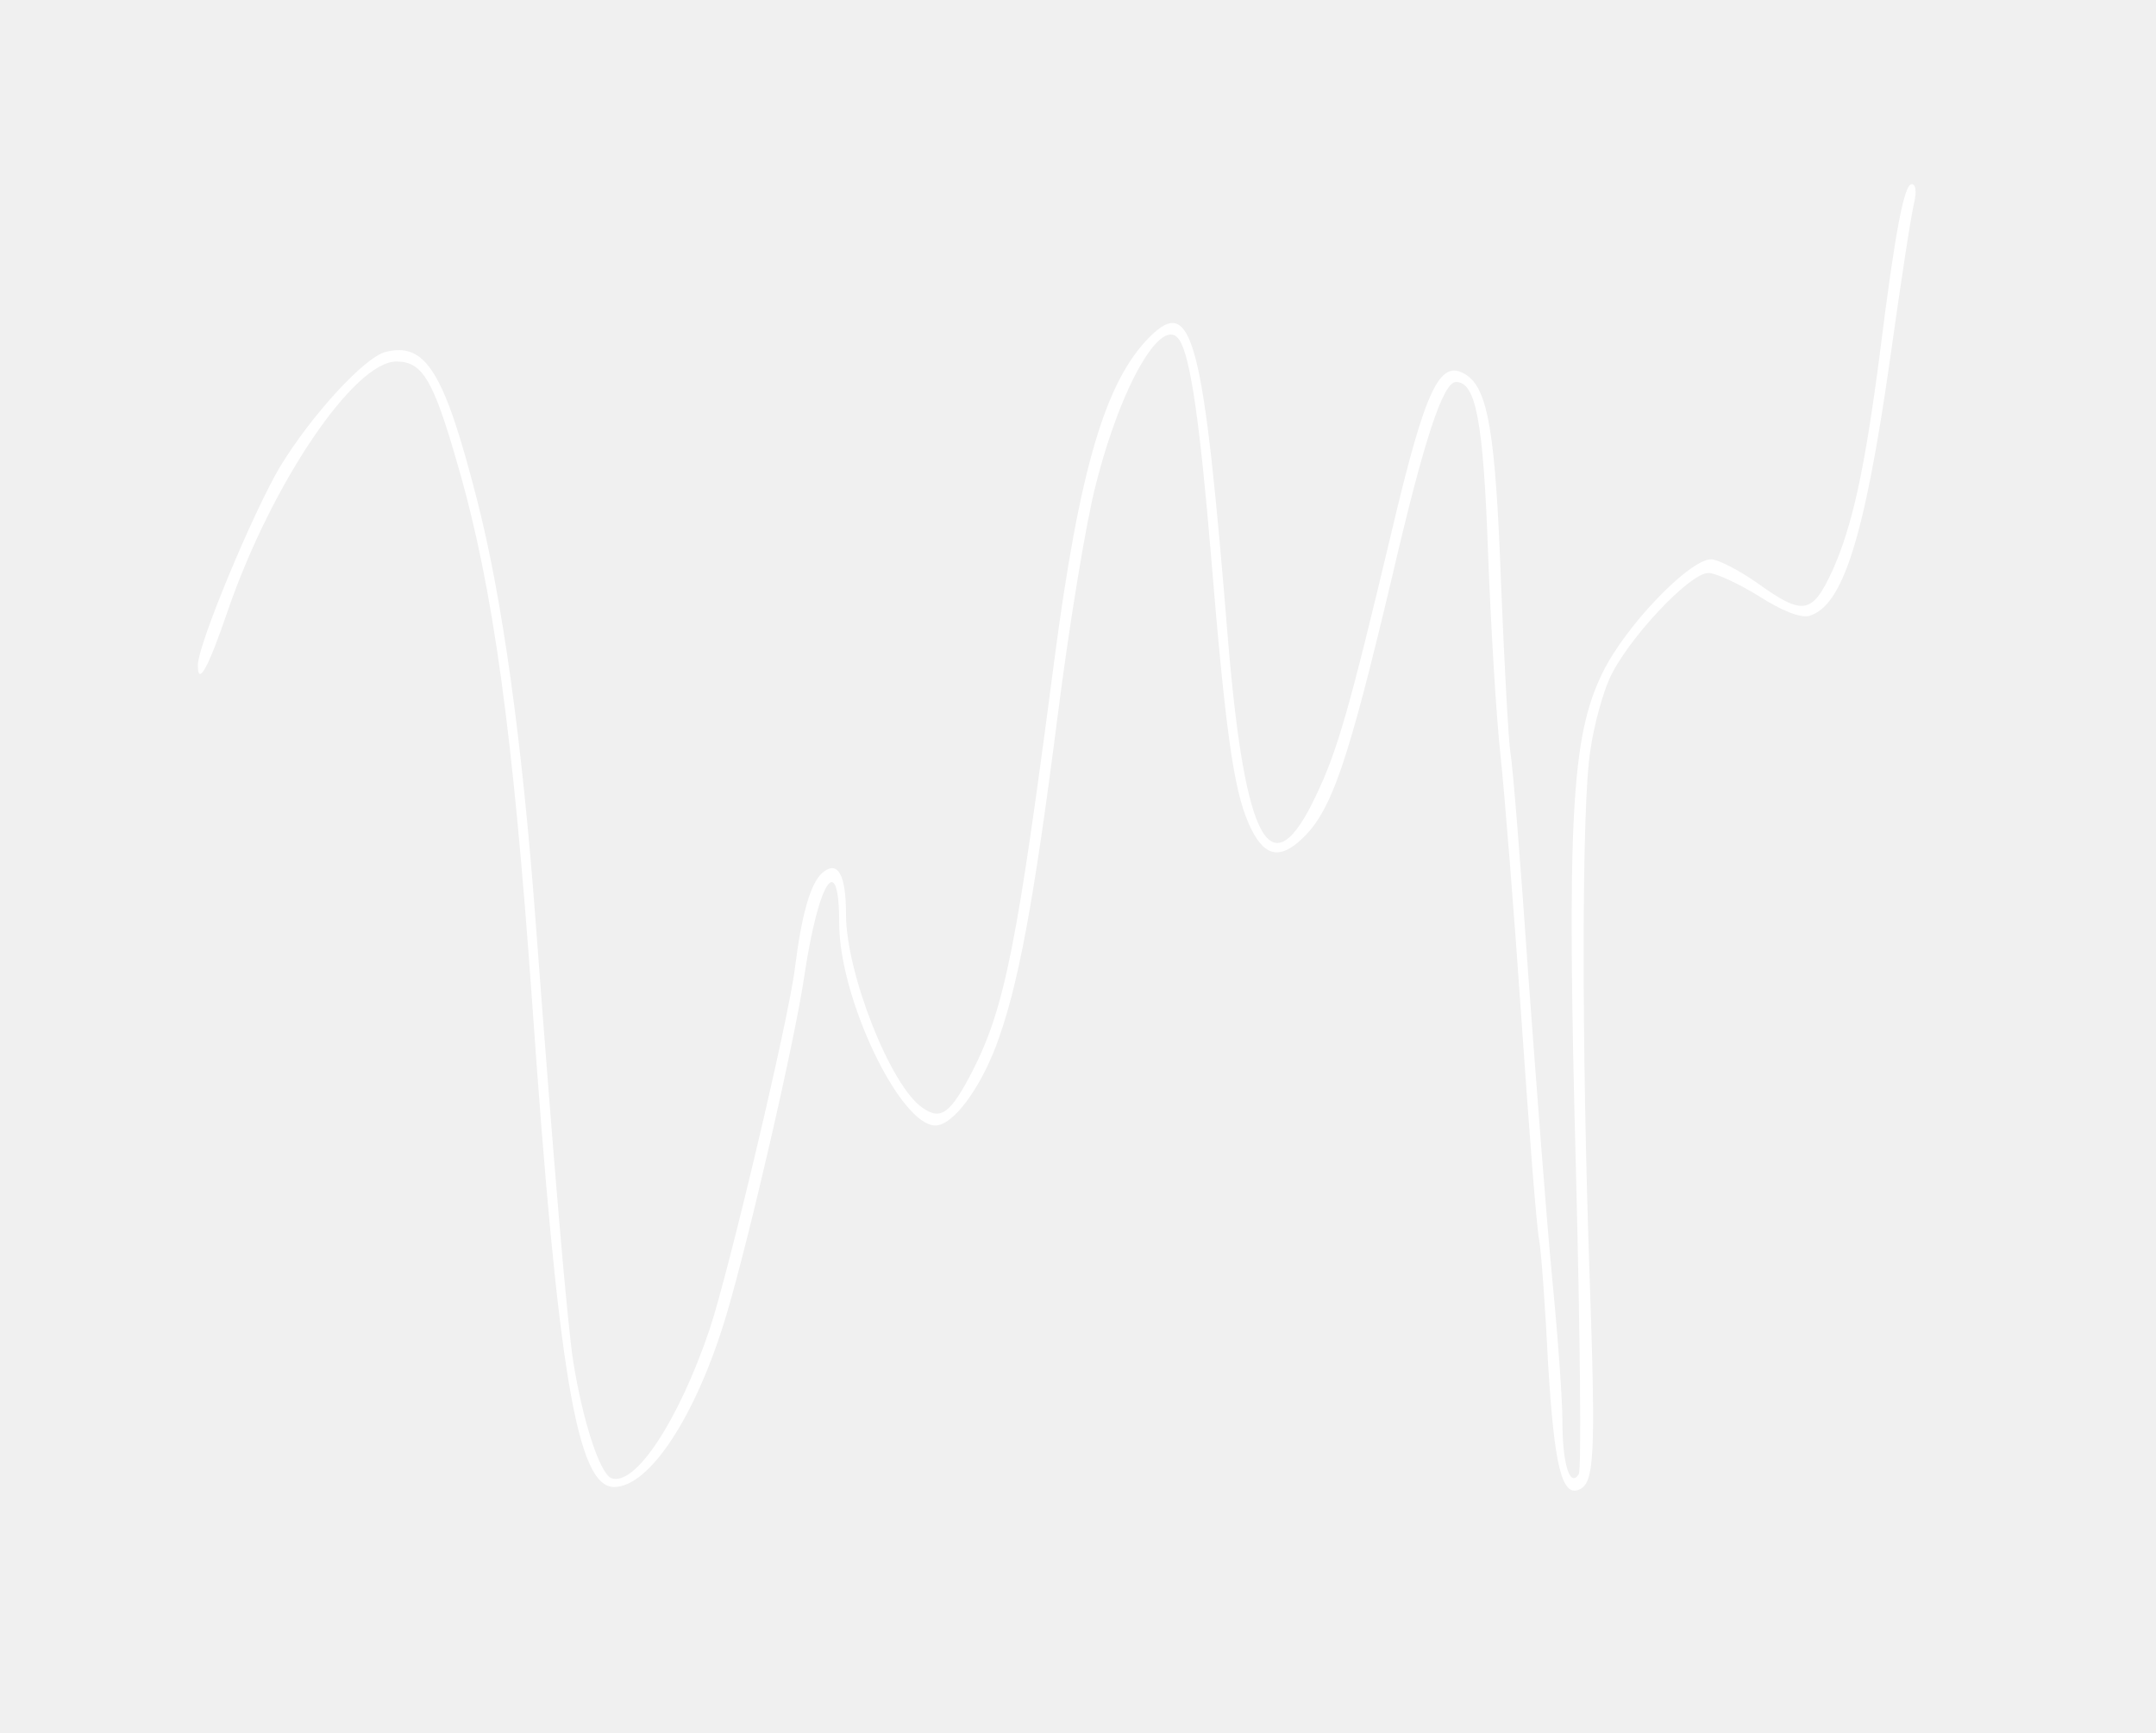
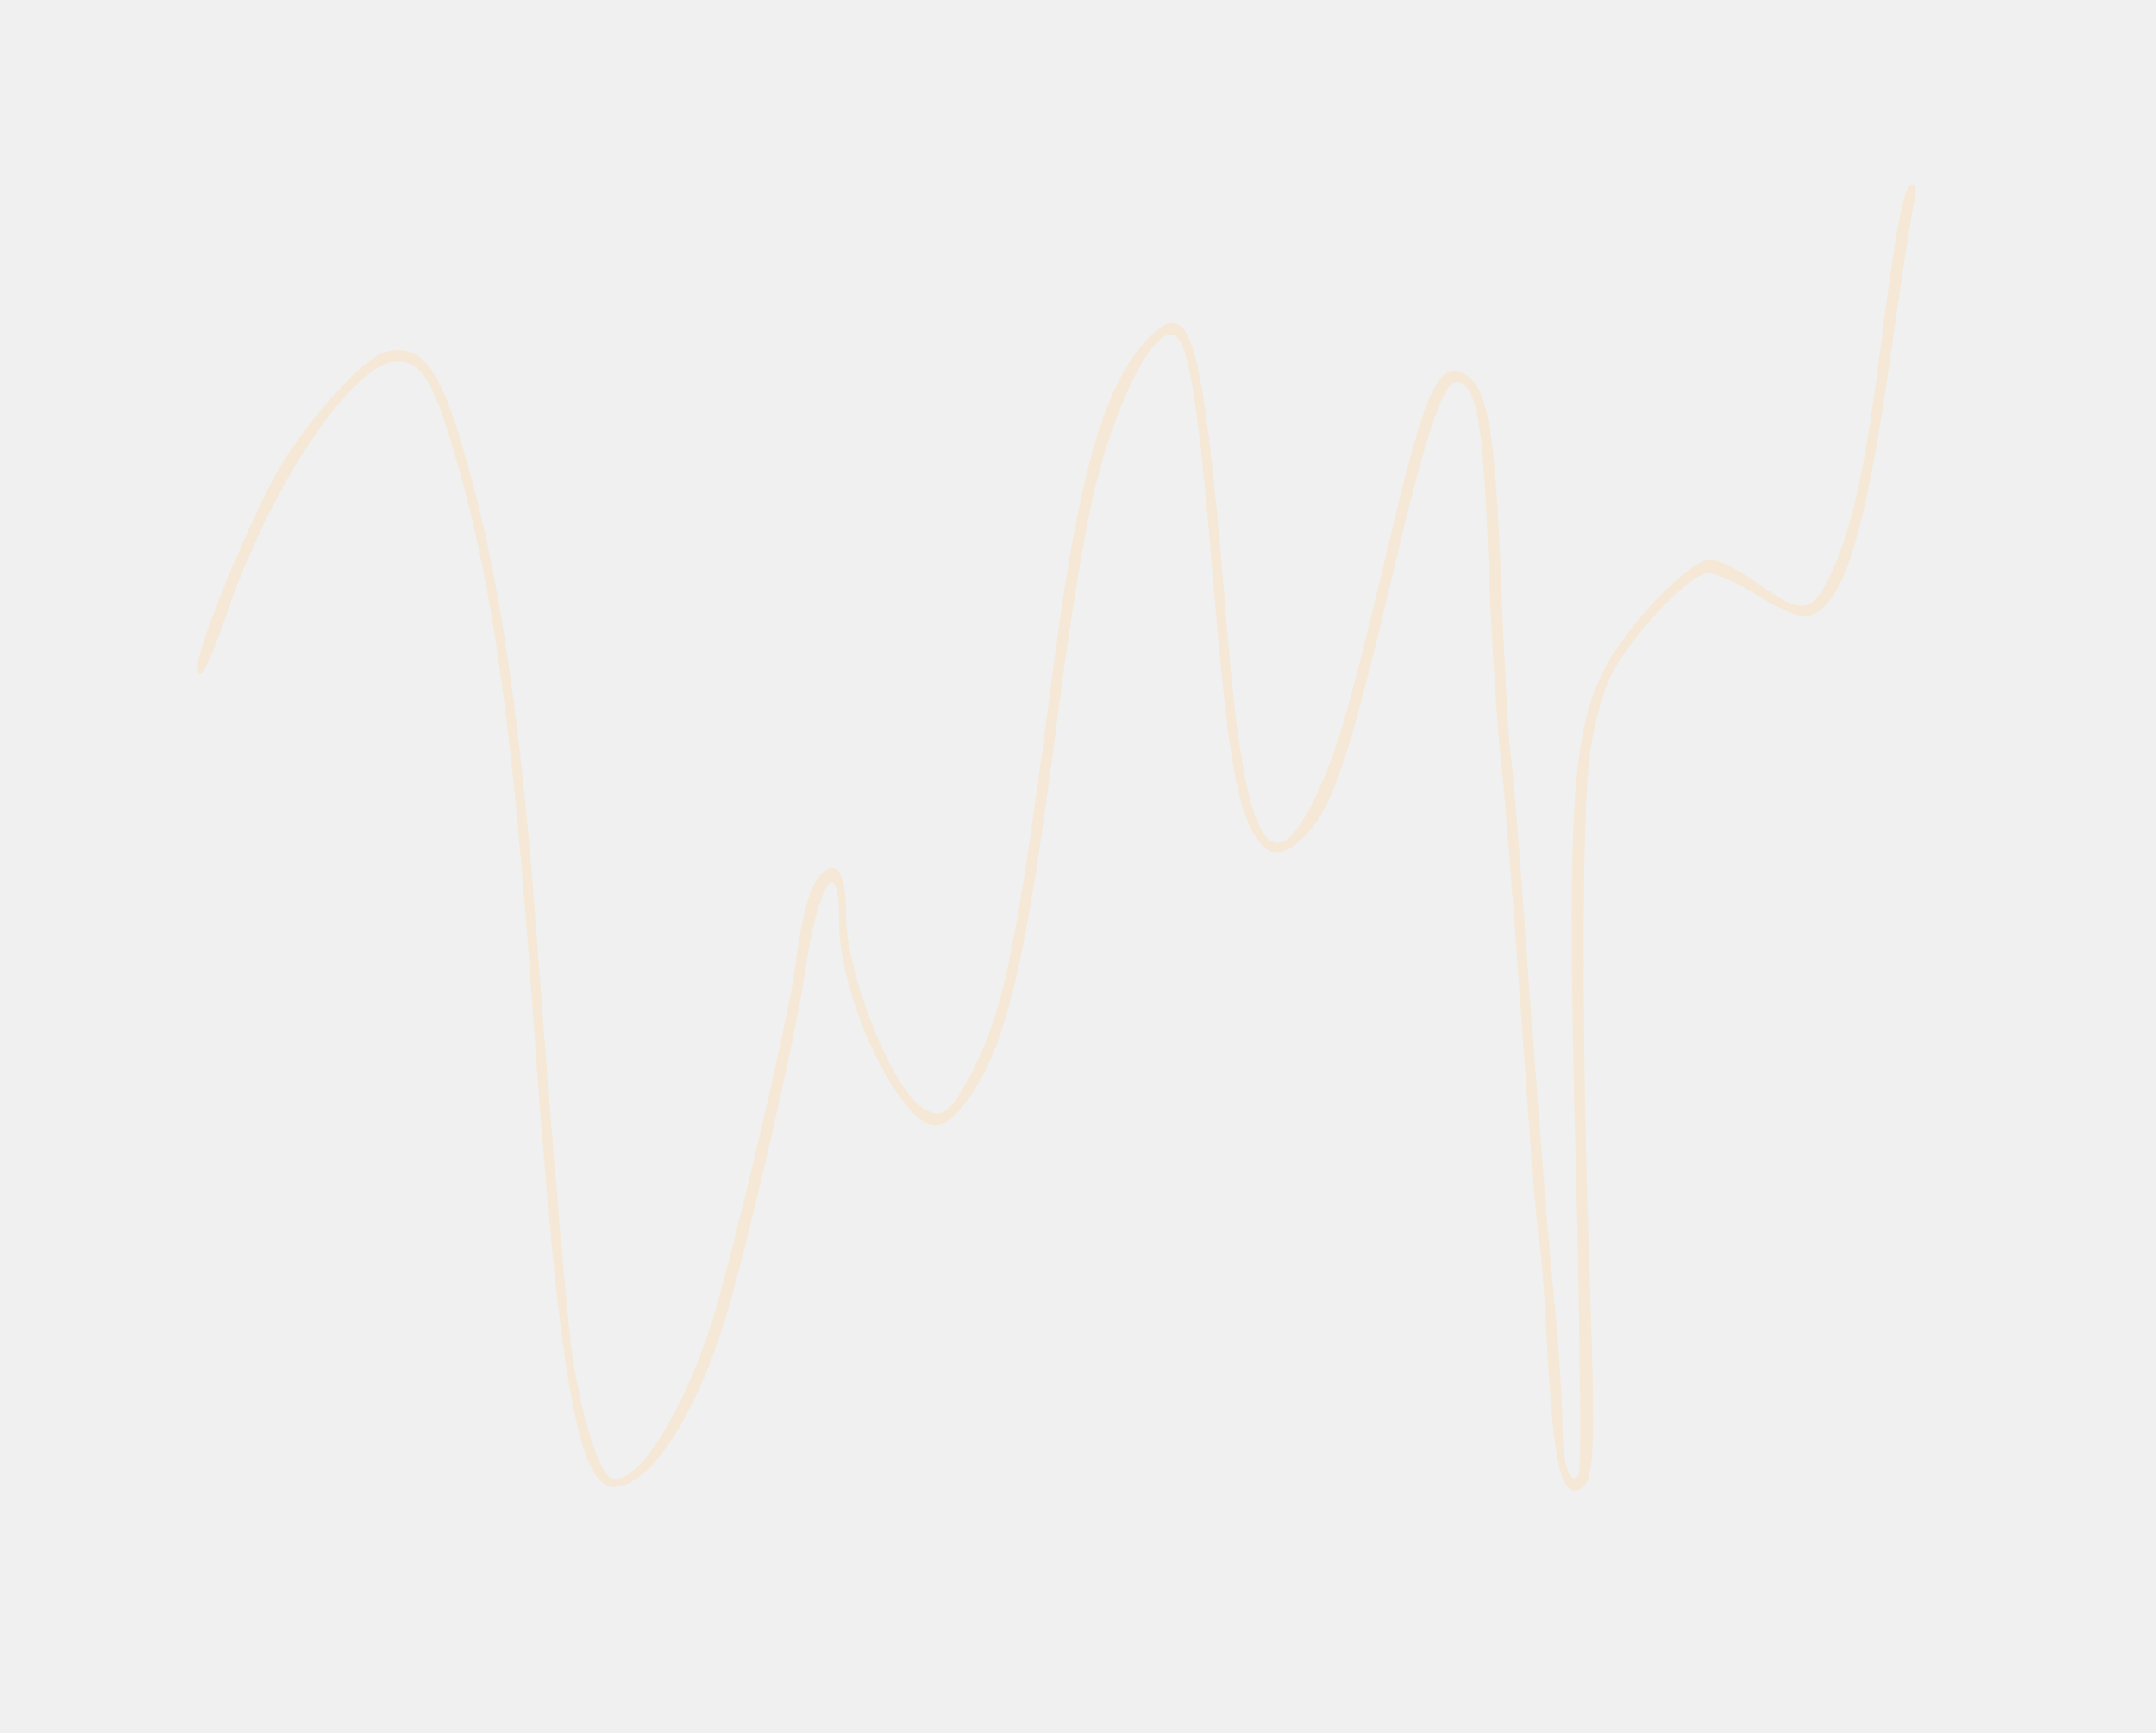
<svg xmlns="http://www.w3.org/2000/svg" version="1.0" width="316pt" height="254pt" viewBox="0 0 316 254" preserveAspectRatio="xMidYMid meet">
-   <g transform="translate(0,254) scale(0.1,-0.1)" fill="#FFFFFF" stroke="none">
+   <g transform="translate(0,254) scale(0.1,-0.1)" fill="#F5E8D6" stroke="none">
    <path d="M2806 2245 c-4 -14 -20 -118 -36 -233 -37 -259 -69 -362 -119 -375 -13 -3 -40 8 -73 29 -29 18 -63 34 -74 34 -28 0 -120 -99 -145 -155 -10 -22 -23 -69 -28 -105 -13 -78 -13 -433 -1 -775 9 -261 7 -300 -16 -309 -25 -10 -36 36 -45 185 -4 82 -10 163 -13 181 -4 18 -15 164 -26 323 -11 160 -25 335 -31 390 -6 55 -14 188 -18 295 -7 194 -18 250 -47 250 -19 0 -47 -85 -93 -283 -65 -274 -89 -346 -133 -387 -34 -32 -57 -25 -78 23 -22 50 -34 137 -55 392 -16 192 -30 291 -46 316 -25 40 -86 -65 -123 -212 -14 -53 -39 -206 -56 -340 -35 -274 -58 -397 -90 -482 -25 -66 -64 -117 -89 -117 -52 0 -141 187 -141 296 0 109 -30 64 -51 -76 -14 -96 -82 -390 -115 -500 -44 -146 -112 -250 -164 -250 -54 0 -82 166 -120 710 -28 395 -57 609 -109 788 -36 126 -52 152 -90 152 -62 0 -183 -179 -247 -365 -29 -85 -44 -112 -44 -80 0 30 81 224 120 290 46 76 124 161 155 169 59 15 86 -29 134 -216 37 -144 66 -351 86 -618 28 -375 46 -584 55 -645 14 -88 39 -165 56 -172 35 -13 99 85 144 218 27 80 116 455 125 529 10 80 23 126 41 141 22 18 34 -3 34 -62 0 -85 65 -251 112 -283 27 -19 41 -9 74 55 47 93 65 185 119 599 37 282 75 411 140 476 63 63 79 -2 115 -446 25 -298 63 -366 129 -226 31 65 48 123 111 388 49 207 70 253 108 229 33 -20 44 -86 52 -306 5 -121 11 -233 14 -250 3 -16 15 -163 26 -325 12 -162 27 -362 35 -444 8 -82 15 -176 15 -210 0 -62 11 -98 24 -77 4 6 2 203 -4 438 -14 523 -7 644 39 737 33 68 127 166 159 166 10 0 41 -16 68 -35 67 -48 80 -46 110 19 29 65 47 147 69 316 23 184 36 250 47 250 6 0 7 -11 4 -25z" />
  </g>
</svg>
